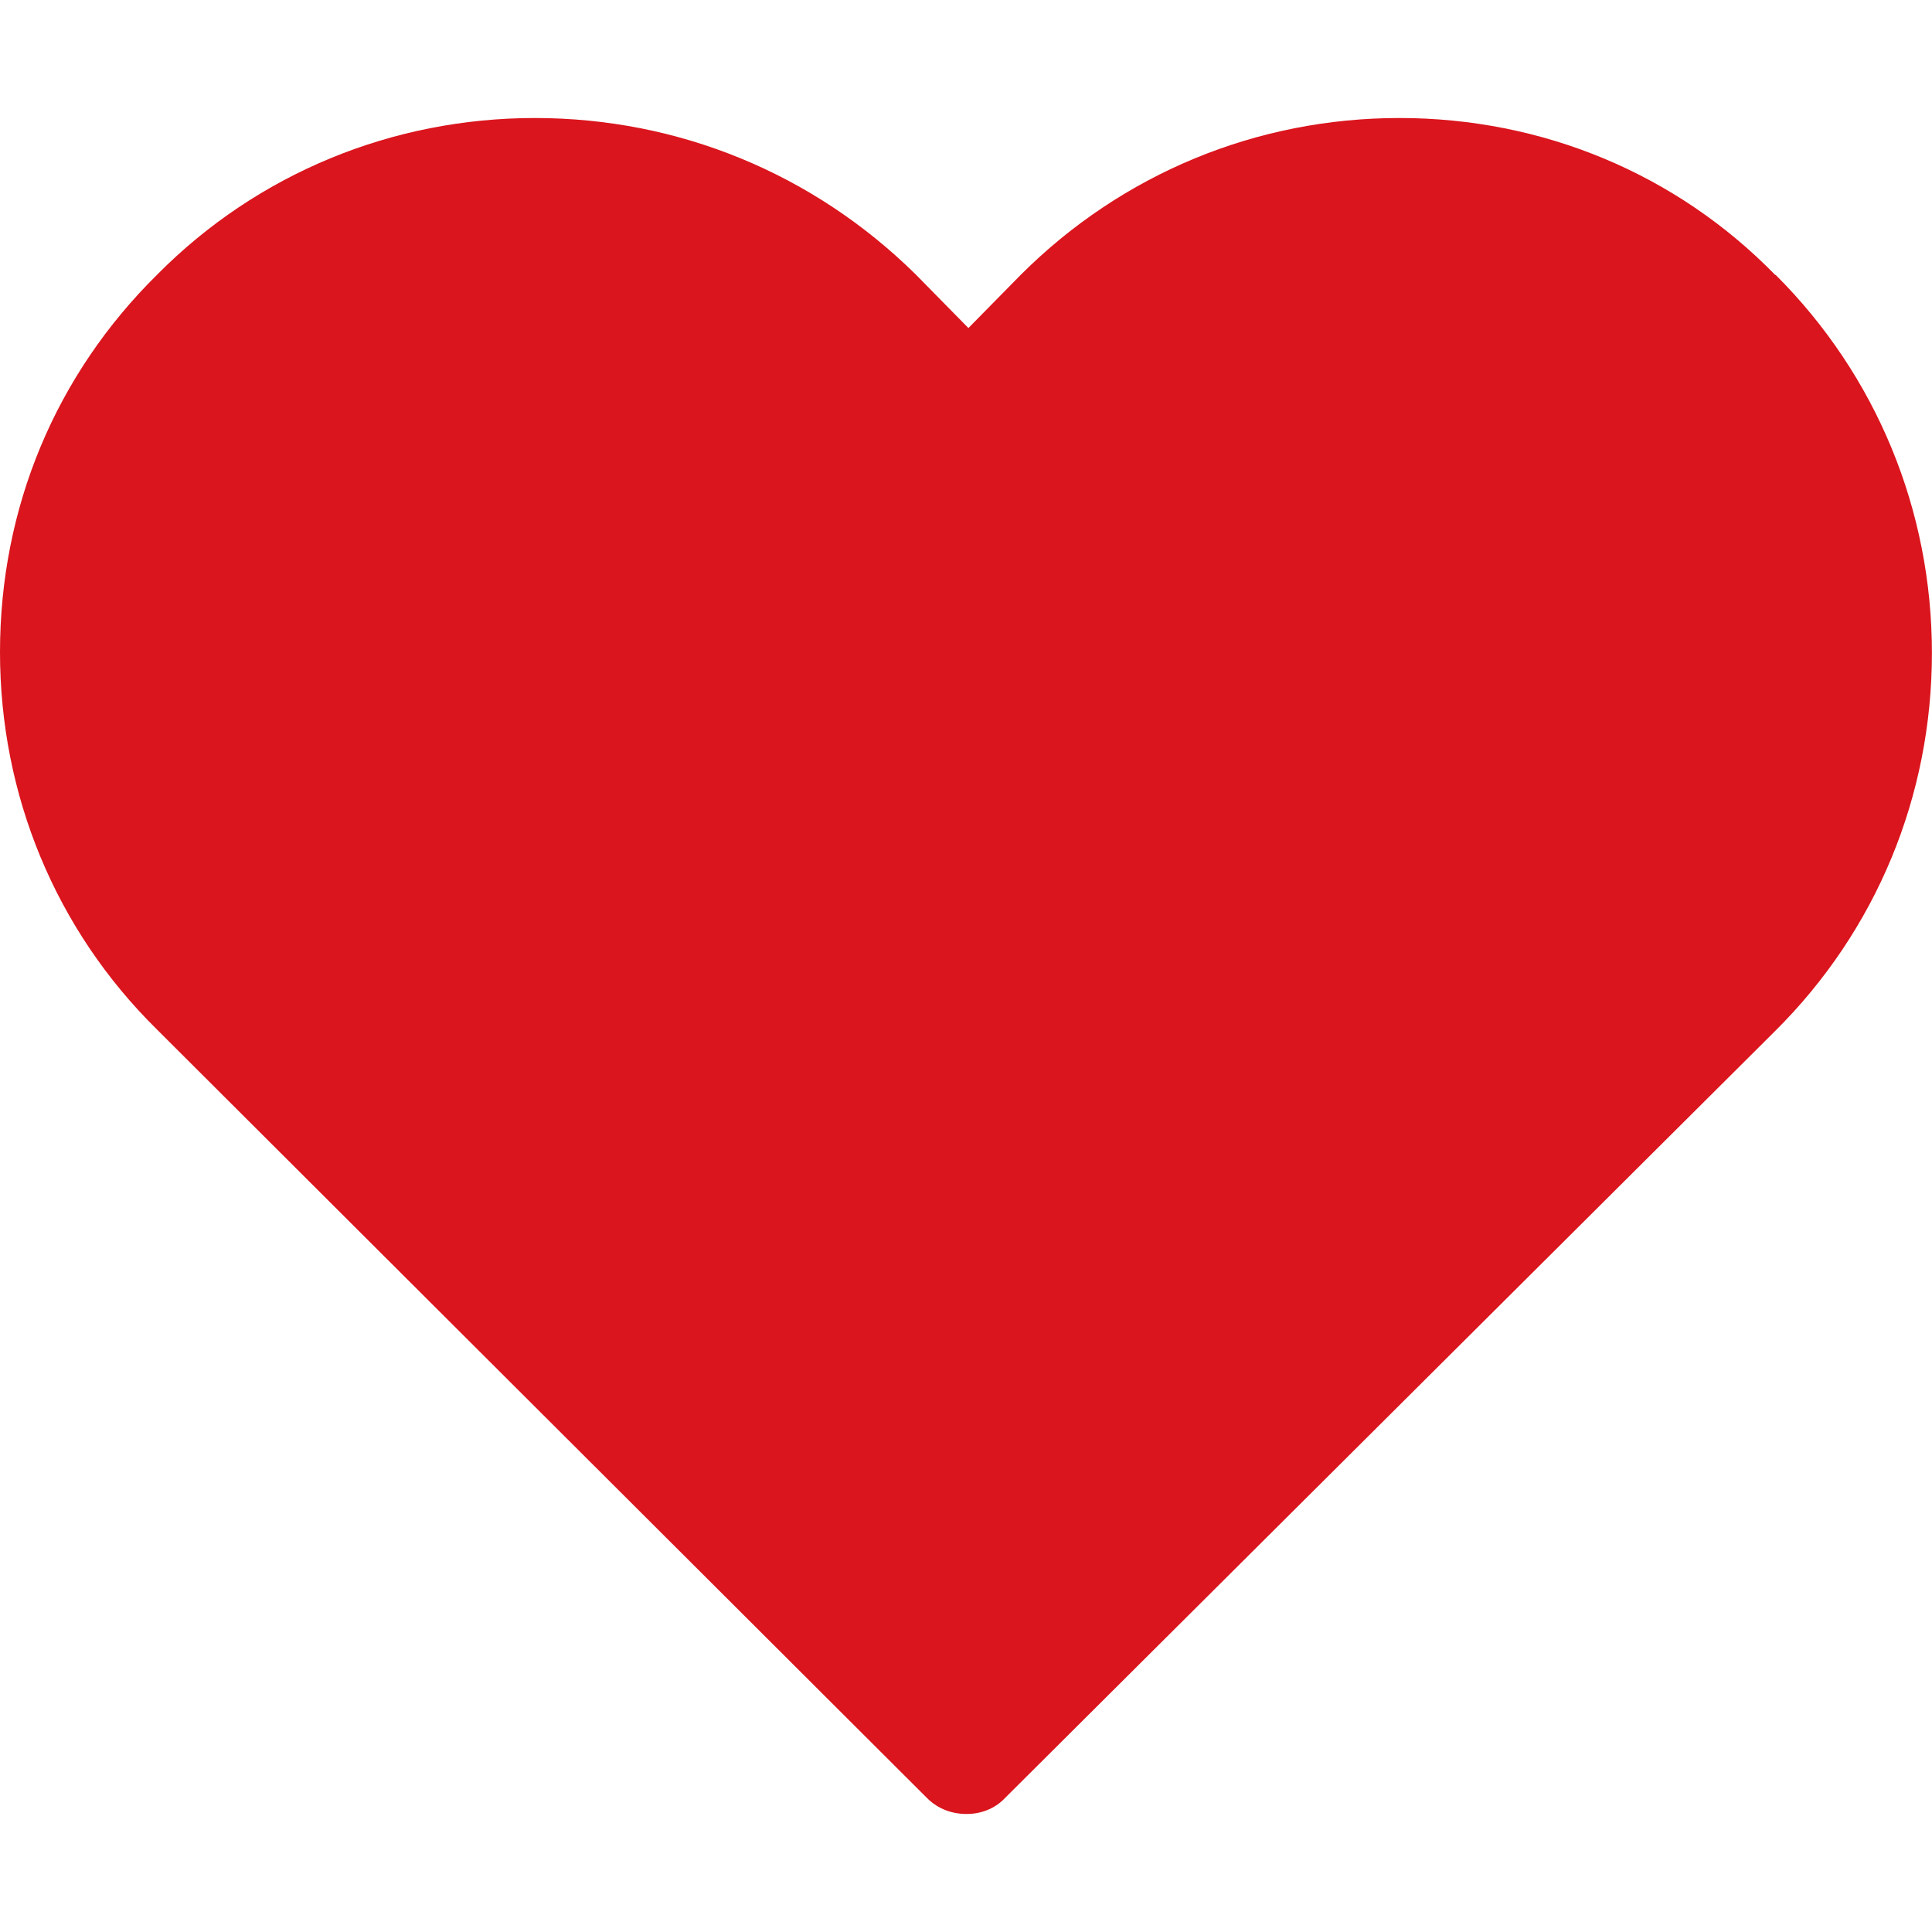
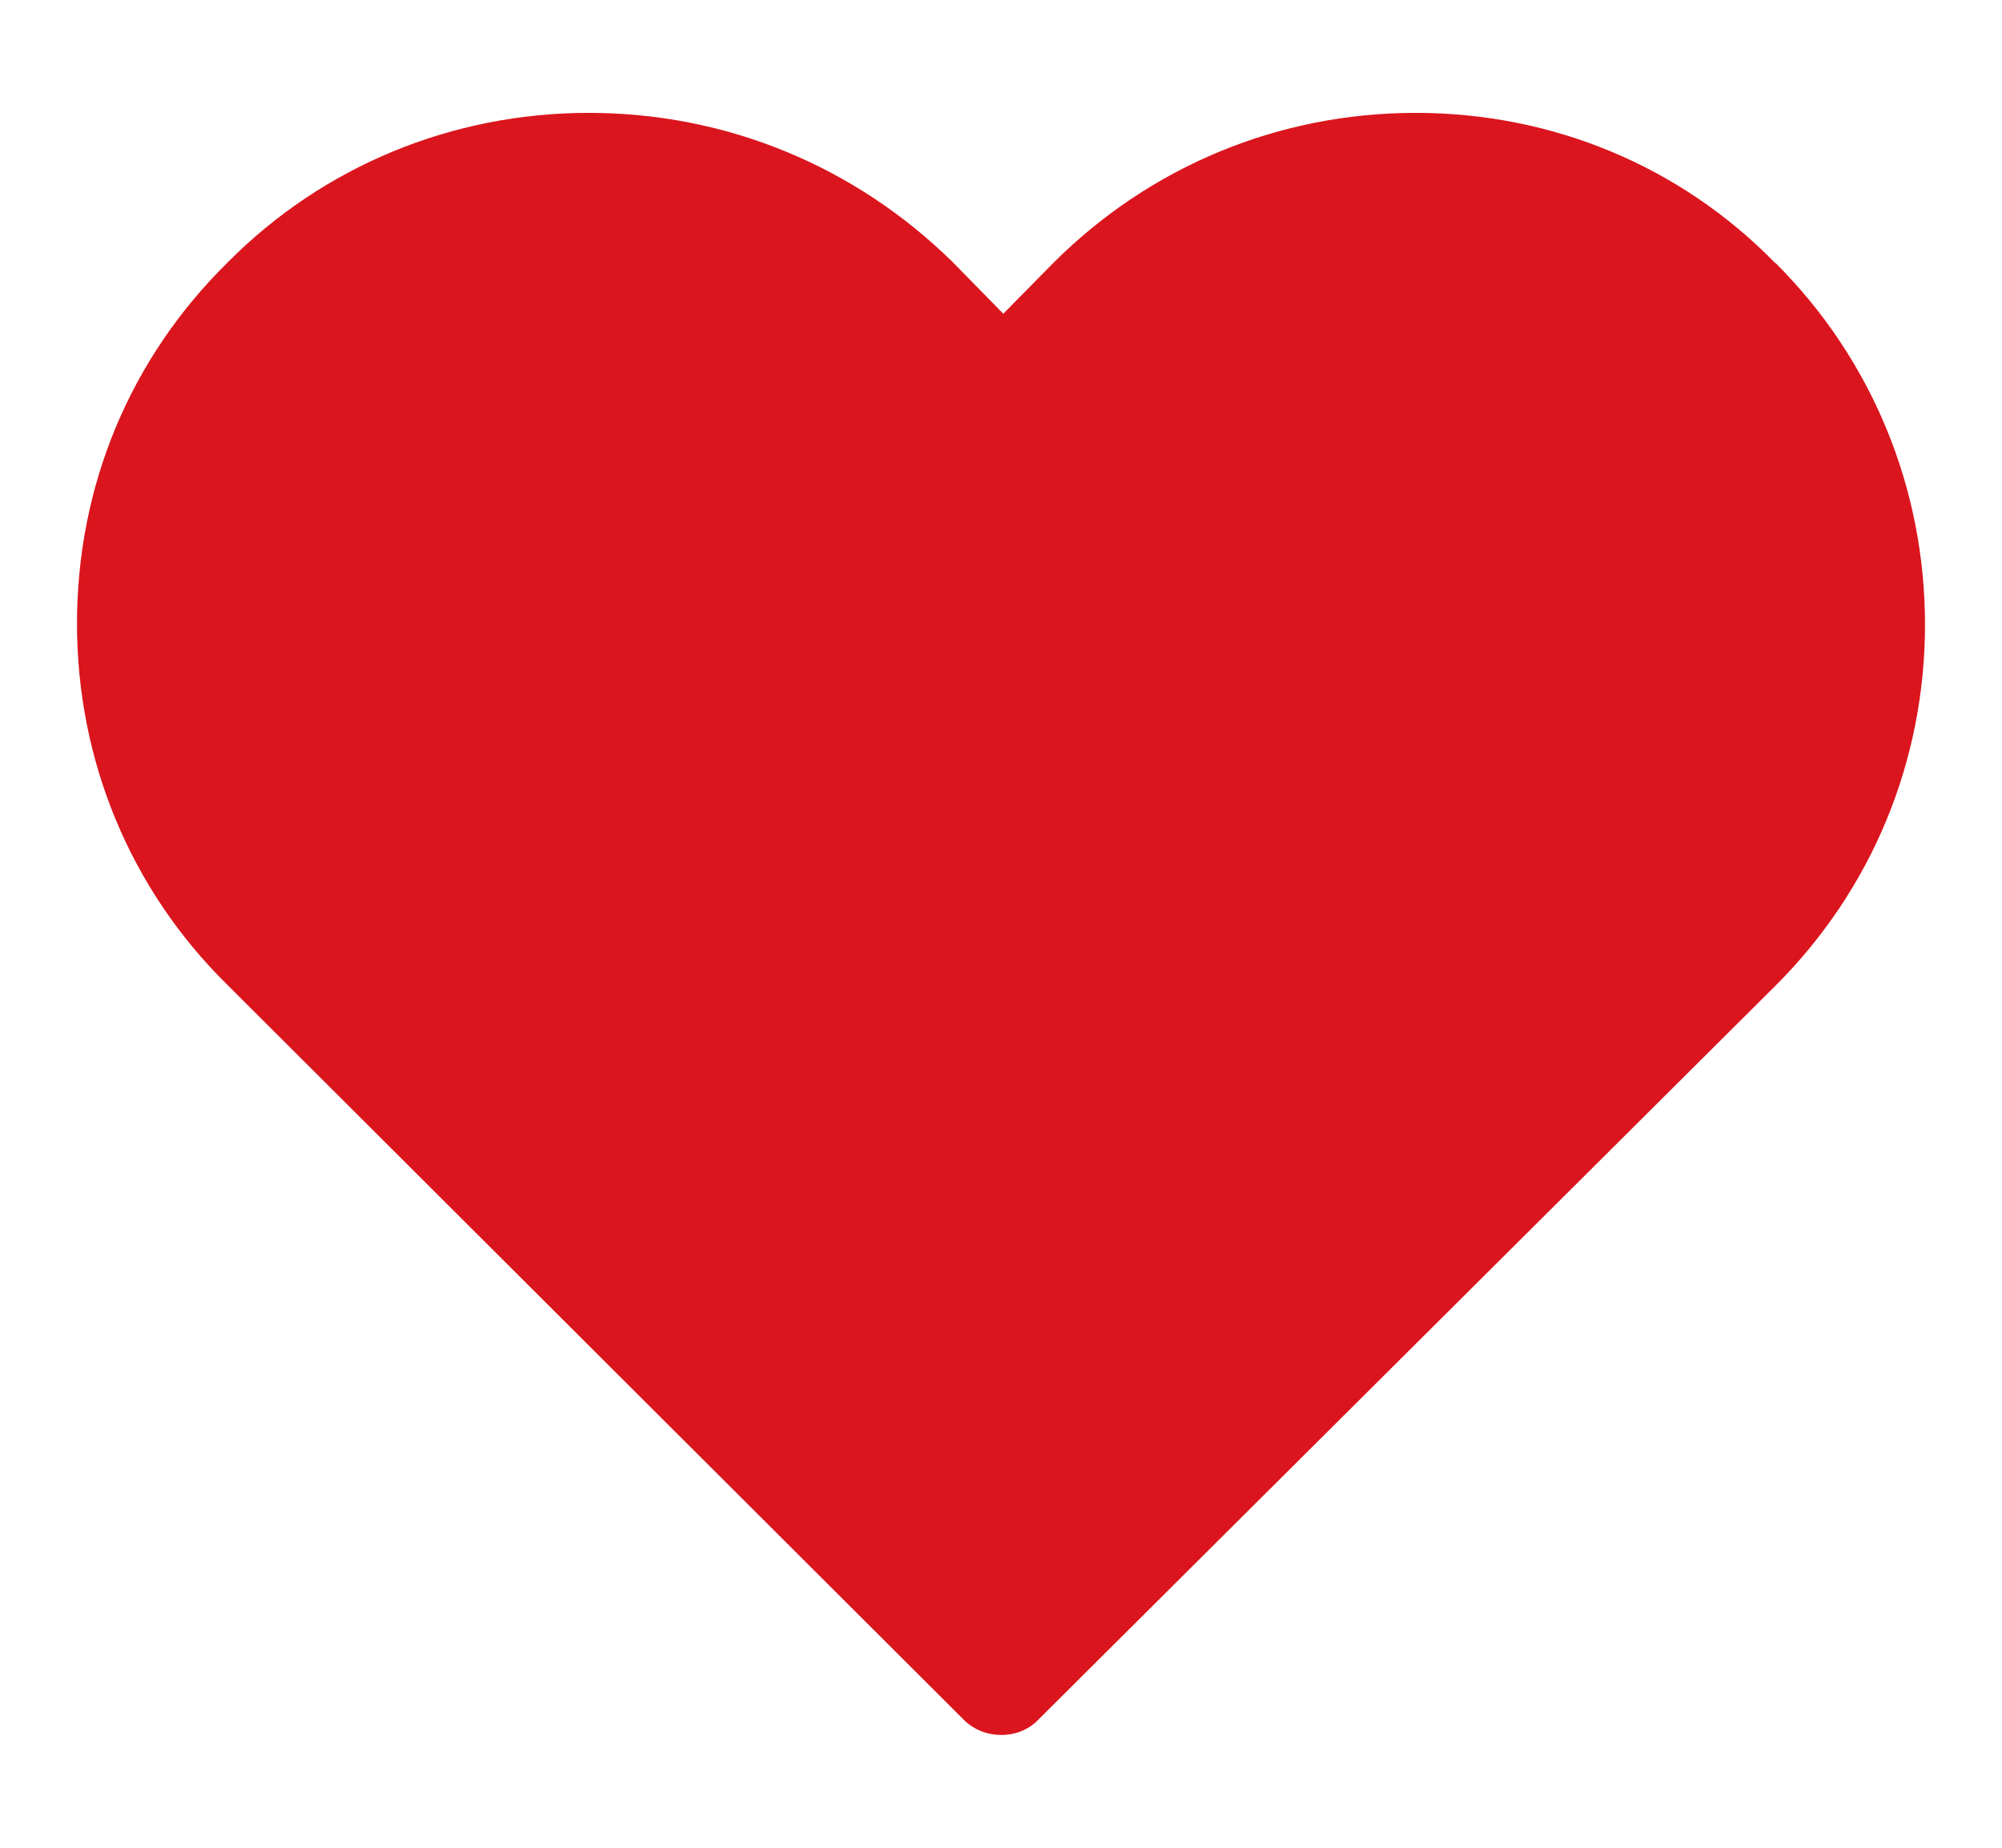
- <svg xmlns="http://www.w3.org/2000/svg" version="1.1" id="Layer_1" x="0px" y="0px" width="24px" height="24px" viewBox="0.5 0.5 24 24" enable-background="new 0.5 0.5 24 24" xml:space="preserve">
-   <path fill="#DA151D" d="M22.552,3.915c-1.23-1.26-2.895-1.949-4.667-1.949c-1.771,0-3.445,0.689-4.706,1.949l-0.649,0.66  l-0.659-0.67c-1.27-1.25-2.943-1.939-4.726-1.939c-1.771,0-3.445,0.689-4.686,1.939C1.189,5.156,0.5,6.81,0.5,8.602  c0,1.771,0.689,3.445,1.949,4.686l9.568,9.549c0.138,0.138,0.314,0.197,0.492,0.197c0.167,0,0.345-0.06,0.474-0.197l9.568-9.529  c1.26-1.251,1.948-2.924,1.948-4.696s-0.688-3.446-1.94-4.696L22.552,3.915L22.552,3.915z" />
+ <svg xmlns="http://www.w3.org/2000/svg" version="1.1" id="Layer_1" x="0px" y="0px" width="26px" height="24px" viewBox="-1 0 26 24" enable-background="new -1 0 26 24" xml:space="preserve">
+   <g>
+     <path fill="#DA151D" d="M22.053,3.415c-1.23-1.26-2.895-1.949-4.668-1.949c-1.77,0-3.445,0.689-4.705,1.949l-0.65,0.66l-0.657-0.67   c-1.271-1.25-2.944-1.939-4.727-1.939c-1.771,0-3.445,0.689-4.686,1.939C0.689,4.656,0,6.31,0,8.102   c0,1.771,0.689,3.445,1.949,4.686l9.568,9.55c0.138,0.137,0.314,0.197,0.492,0.197c0.167,0,0.345-0.062,0.474-0.197l9.568-9.528   C23.311,11.557,24,9.884,24,8.112s-0.689-3.446-1.941-4.696L22.053,3.415L22.053,3.415z" />
+     <rect x="-1" fill="none" width="26" height="24" />
+   </g>
</svg>
